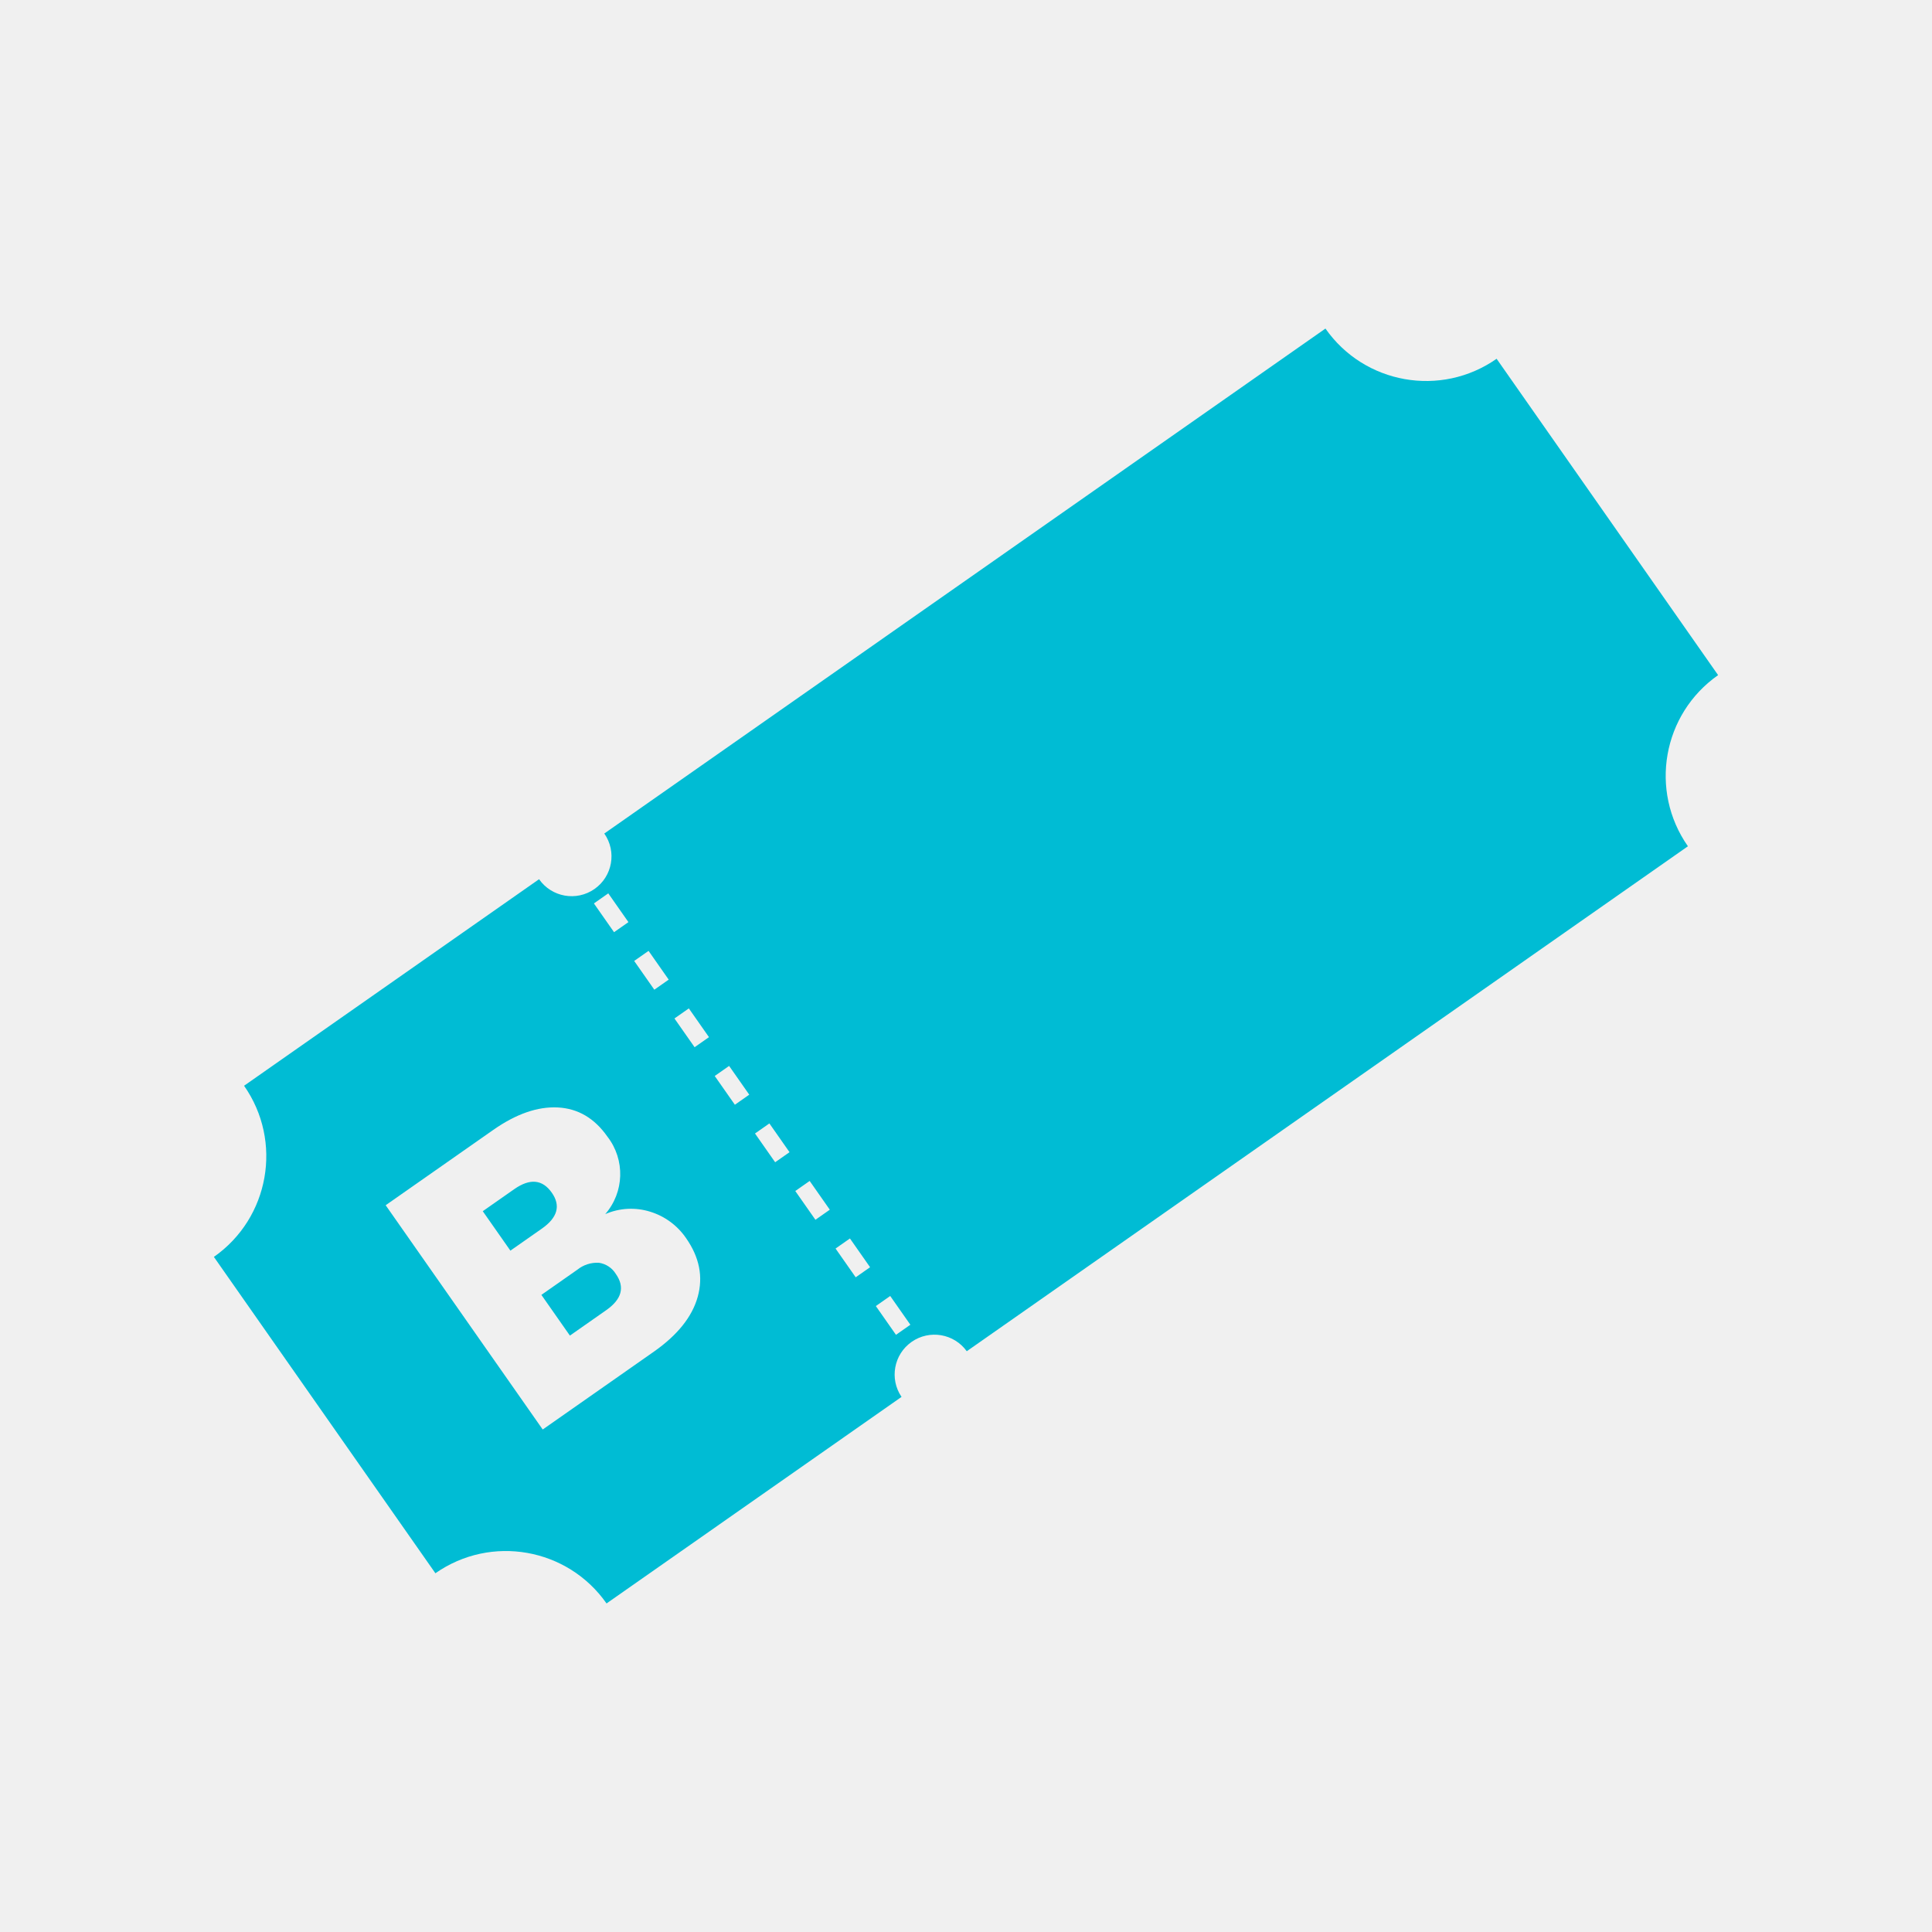
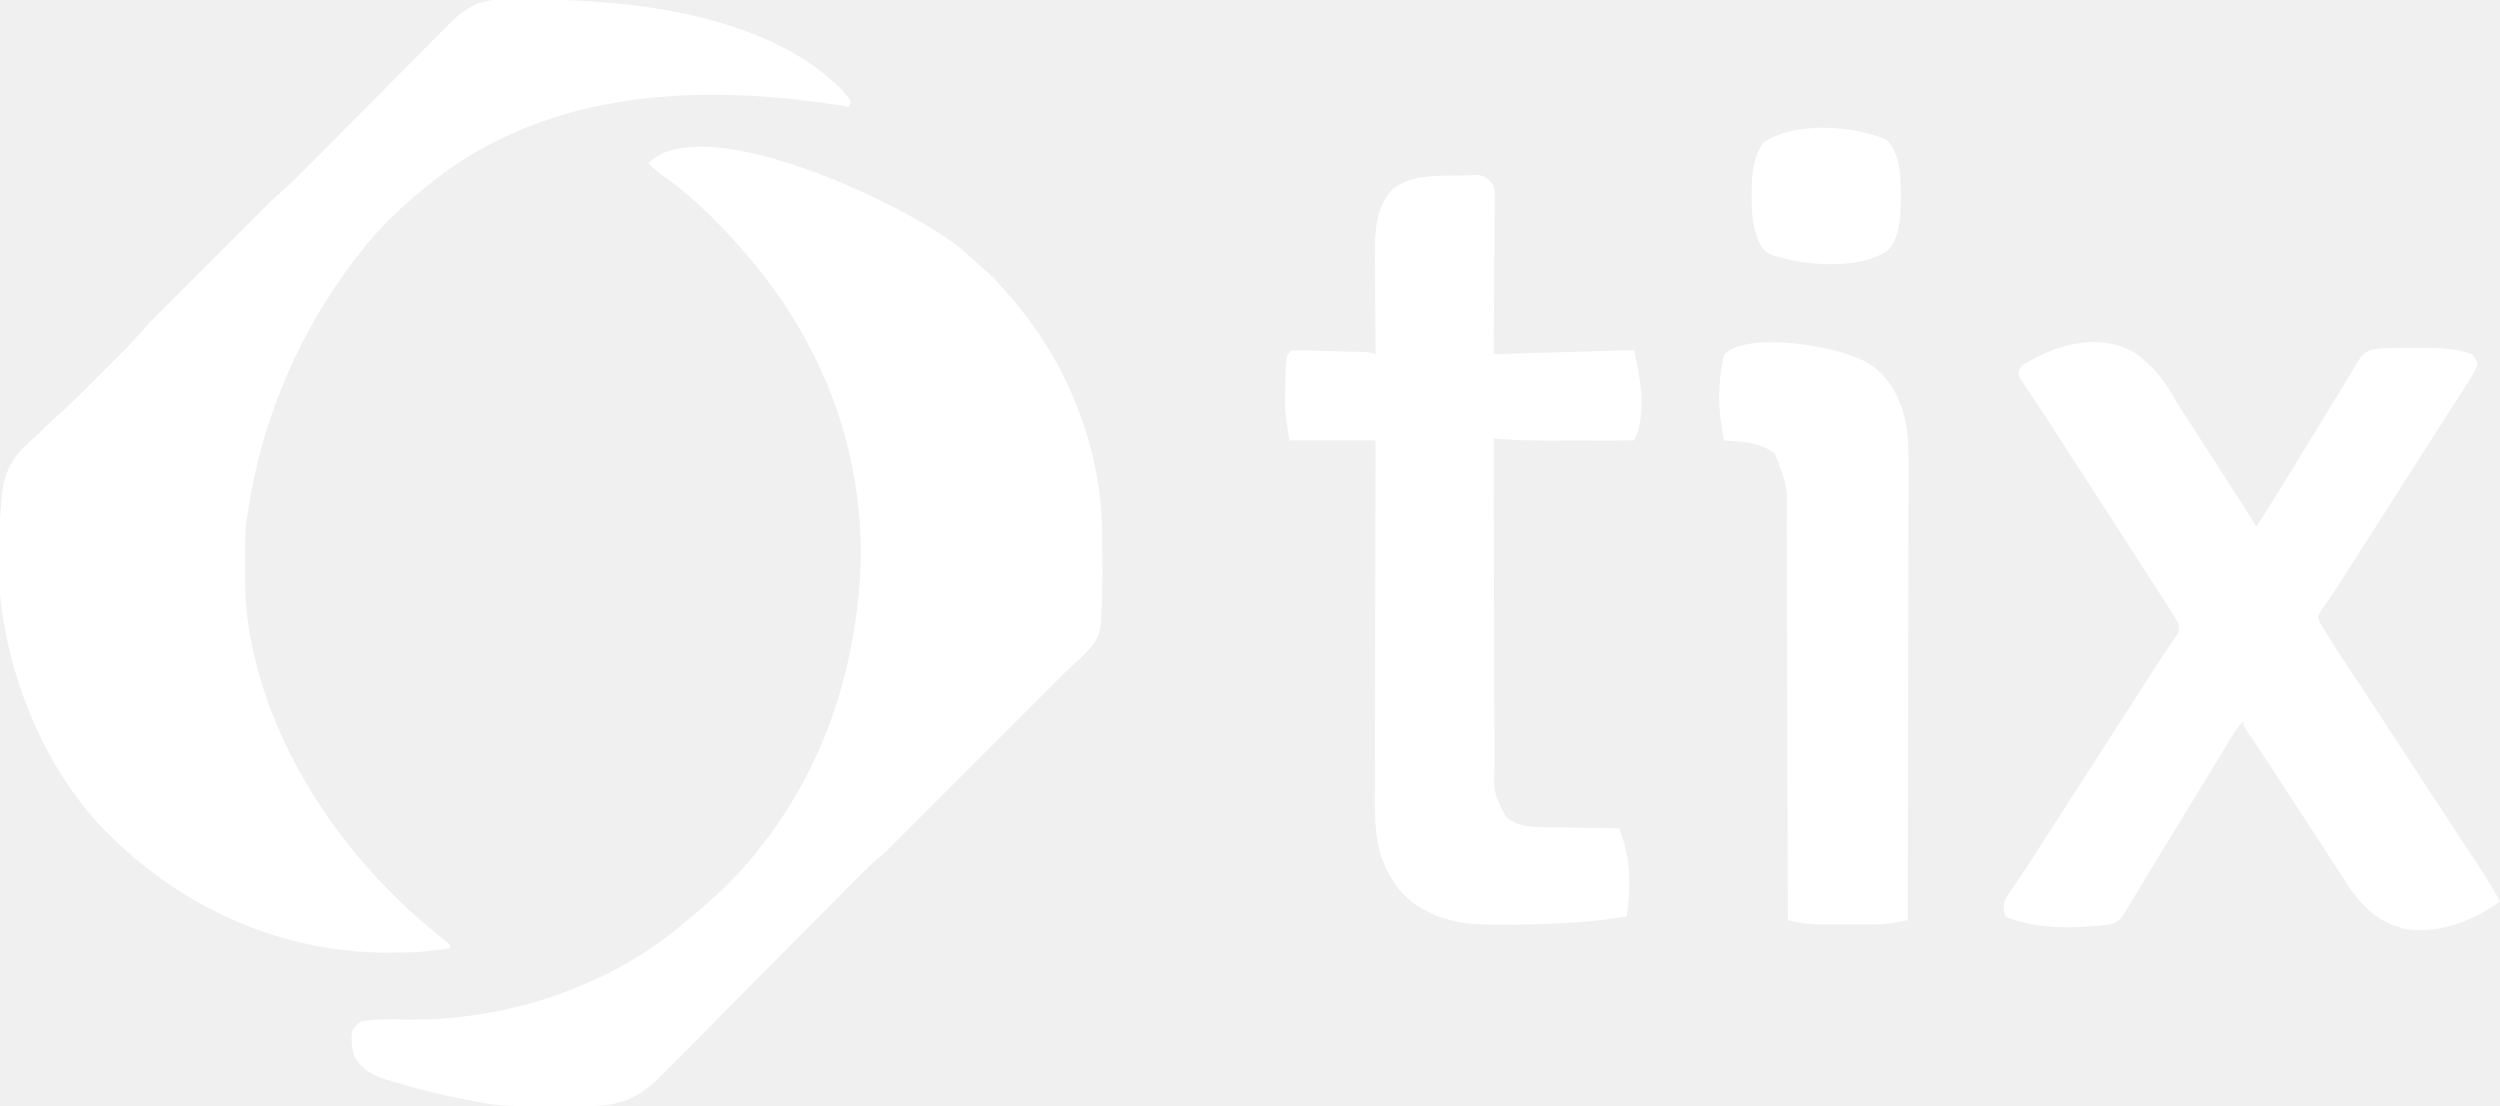
- <svg xmlns="http://www.w3.org/2000/svg" id="Layer_1" data-name="Layer 1" viewBox="0 0 512 512">
-   <path d="M351.257,87.073,160.143,220.893A10.551,10.551,0,0,1,142.857,233L64.681,287.736a32.566,32.566,0,0,1-8,45.355l58.705,83.839a32.565,32.565,0,0,1,45.355,8l78.176-54.739a10.551,10.551,0,0,1,17.286-12.1l191.114-133.82a32.566,32.566,0,0,1,8-45.355l-58.7-83.839A32.565,32.565,0,0,1,351.257,87.073ZM184.906,343.661q-2.214,7.958-11.662,14.572l-29.42,20.6L102.208,319.4l28.5-19.954q9.1-6.372,17.124-5.959t13.151,7.75a16.17,16.17,0,0,1-.592,20.519,17.072,17.072,0,0,1,11.937-.635,17.875,17.875,0,0,1,9.483,6.99Q187.125,335.7,184.906,343.661Zm56.348,7.411-3.811,2.668-5.337-7.622,3.811-2.668ZM230.58,335.828l-3.811,2.669-5.336-7.622,3.81-2.668Zm-10.673-15.243-3.811,2.668-5.337-7.621,3.811-2.669Zm-10.674-15.244-3.811,2.669-5.337-7.622,3.811-2.668ZM198.56,290.1l-3.811,2.668-5.337-7.621,3.811-2.669Zm-10.674-15.243-3.811,2.668-5.337-7.622,3.811-2.668Zm-10.674-15.244-3.81,2.668-5.337-7.621,3.811-2.669Zm-10.673-15.243-3.811,2.668-5.337-7.622,3.811-2.668Zm-7.861,90.273A8.4,8.4,0,0,0,153,336.485l-9.527,6.671,7.557,10.792,9.611-6.73q6.231-4.362,2.573-9.594A6.344,6.344,0,0,0,158.678,334.641Zm-12.44-18.561q-3.714-5.305-9.954-.947l-8.346,5.843,7.322,10.457,8.346-5.843Q149.848,321.219,146.238,316.08Z" fill="#00bcd4" />
+ <svg xmlns="http://www.w3.org/2000/svg" version="1.1" width="1334" height="590">
+   <path d="M0 0 C0.758 -0.009 1.517 -0.019 2.298 -0.029 C3.518 -0.035 3.518 -0.035 4.762 -0.042 C5.623 -0.049 6.484 -0.056 7.37 -0.063 C10.182 -0.081 12.994 -0.087 15.805 -0.089 C16.768 -0.09 17.731 -0.09 18.724 -0.091 C71.562 -0.032 142.195 7.931 182.118 46.974 C184.38 49.315 186.18 51.442 187.993 54.161 C187.663 55.151 187.333 56.141 186.993 57.161 C186.31 57.05 185.627 56.94 184.924 56.826 C112.455 45.16 34.342 47.035 -27.721 91.386 C-31.576 94.199 -35.308 97.148 -39.007 100.161 C-39.539 100.59 -40.071 101.019 -40.619 101.461 C-53.007 111.495 -64.295 122.489 -74.007 135.161 C-74.508 135.802 -75.009 136.443 -75.525 137.103 C-106.534 176.926 -126.933 225.217 -134.007 275.161 C-134.11 275.83 -134.213 276.5 -134.32 277.189 C-135.427 285.367 -135.251 293.674 -135.257 301.911 C-135.258 302.738 -135.258 303.565 -135.259 304.416 C-135.243 317.228 -134.66 329.589 -132.007 342.161 C-131.835 343.009 -131.664 343.858 -131.487 344.732 C-118.683 406.875 -77.685 463.926 -27.886 502.489 C-27.266 503.041 -26.646 503.593 -26.007 504.161 C-26.007 504.821 -26.007 505.481 -26.007 506.161 C-36.583 508.004 -46.801 508.526 -57.507 508.474 C-58.297 508.471 -59.086 508.469 -59.9 508.467 C-114.254 508.23 -164.809 486.511 -204.007 449.161 C-204.786 448.435 -205.564 447.71 -206.366 446.962 C-236.983 417.594 -257.197 373.524 -264.007 332.161 C-264.123 331.502 -264.238 330.843 -264.358 330.164 C-267.826 309.633 -266.979 287.227 -265.195 266.536 C-265.125 265.698 -265.055 264.86 -264.983 263.996 C-263.675 251.334 -258.764 243.046 -249.077 234.942 C-246.31 232.562 -243.791 229.973 -241.257 227.349 C-239.351 225.496 -237.408 223.771 -235.392 222.042 C-230.947 218.162 -226.762 214.06 -222.597 209.884 C-221.826 209.114 -221.055 208.343 -220.26 207.55 C-218.641 205.932 -217.024 204.312 -215.407 202.692 C-212.951 200.23 -210.49 197.775 -208.029 195.319 C-206.447 193.737 -204.865 192.154 -203.284 190.571 C-202.195 189.485 -202.195 189.485 -201.084 188.377 C-200.389 187.679 -199.695 186.982 -198.979 186.263 C-198.38 185.662 -197.78 185.062 -197.162 184.443 C-195.282 182.452 -193.487 180.421 -191.696 178.35 C-188.277 174.422 -184.693 170.706 -181.005 167.03 C-180.344 166.367 -179.683 165.704 -179.002 165.021 C-176.841 162.856 -174.676 160.694 -172.511 158.532 C-170.993 157.014 -169.475 155.495 -167.958 153.976 C-164.786 150.803 -161.613 147.632 -158.438 144.462 C-154.386 140.415 -150.338 136.364 -146.291 132.311 C-143.16 129.177 -140.028 126.045 -136.894 122.914 C-135.401 121.422 -133.909 119.929 -132.417 118.435 C-130.327 116.342 -128.233 114.252 -126.138 112.163 C-125.533 111.555 -124.927 110.948 -124.304 110.322 C-121.334 107.367 -118.313 104.528 -115.136 101.796 C-110.466 97.754 -106.147 93.396 -101.812 89 C-100.93 88.11 -100.047 87.22 -99.138 86.303 C-97.234 84.381 -95.331 82.459 -93.429 80.536 C-90.414 77.488 -87.393 74.447 -84.371 71.406 C-83.331 70.361 -82.292 69.315 -81.252 68.269 C-80.732 67.746 -80.212 67.223 -79.676 66.684 C-72.653 59.617 -65.633 52.546 -58.629 45.46 C-53.886 40.664 -49.135 35.876 -44.374 31.098 C-41.862 28.577 -39.354 26.051 -36.858 23.514 C-34.072 20.683 -31.267 17.873 -28.461 15.063 C-27.649 14.232 -26.837 13.4 -26.001 12.544 C-18.626 5.221 -10.656 0.111 0 0 Z " fill="#FFFFFF" transform="translate(266.0071,-0.1611328)" />
+   <path d="M0 0 C1.695 1.525 3.384 3.056 5.066 4.594 C7.22 6.546 9.416 8.433 11.633 10.312 C15.641 13.818 19.022 17.682 22.445 21.75 C23.698 23.171 23.698 23.171 24.977 24.621 C55.011 58.878 73.558 105.596 73.613 151.277 C73.617 152.265 73.62 153.253 73.623 154.271 C73.628 156.354 73.631 158.437 73.631 160.521 C73.633 163.647 73.651 166.774 73.67 169.9 C73.7 179.191 73.62 188.489 72.871 197.754 C72.835 198.453 72.799 199.152 72.762 199.872 C71.738 210.008 60.745 217.594 53.955 224.369 C52.913 225.413 51.871 226.457 50.829 227.501 C48.019 230.316 45.206 233.127 42.393 235.937 C39.436 238.891 36.482 241.848 33.527 244.804 C28.567 249.766 23.605 254.726 18.641 259.684 C12.919 265.401 7.2 271.122 1.483 276.845 C-3.443 281.775 -8.371 286.703 -13.3 291.63 C-16.237 294.565 -19.173 297.501 -22.107 300.438 C-24.867 303.201 -27.629 305.961 -30.393 308.72 C-31.402 309.727 -32.409 310.735 -33.416 311.744 C-41.951 320.296 -41.951 320.296 -46.474 324.161 C-52.113 329.007 -57.253 334.376 -62.472 339.665 C-63.655 340.86 -64.839 342.055 -66.023 343.249 C-68.559 345.809 -71.094 348.37 -73.628 350.931 C-77.642 354.988 -81.664 359.037 -85.687 363.085 C-86.368 363.771 -87.049 364.456 -87.751 365.162 C-89.143 366.563 -90.535 367.963 -91.928 369.364 C-101.284 378.777 -110.636 388.194 -119.965 397.633 C-126.273 404.016 -132.594 410.386 -138.929 416.742 C-142.274 420.099 -145.613 423.463 -148.937 426.841 C-152.064 430.02 -155.207 433.182 -158.363 436.332 C-159.512 437.484 -160.655 438.643 -161.792 439.808 C-172.343 450.613 -182.316 455.493 -197.488 455.911 C-199.323 455.931 -201.158 455.944 -202.992 455.953 C-203.982 455.96 -204.971 455.967 -205.99 455.975 C-247.085 456.201 -247.085 456.201 -264.555 452.75 C-266.125 452.452 -266.125 452.452 -267.728 452.148 C-280.439 449.686 -292.929 446.556 -305.305 442.75 C-306.849 442.288 -306.849 442.288 -308.424 441.818 C-315.941 439.398 -321.382 436.394 -325.492 429.5 C-326.831 424.773 -327.387 420.618 -326.555 415.75 C-324.742 412.688 -324.742 412.688 -321.555 410.75 C-314.663 409.482 -307.575 409.699 -300.598 409.816 C-263.18 410.431 -227.271 403.057 -193.555 386.75 C-192.617 386.301 -192.617 386.301 -191.661 385.842 C-175.456 377.964 -160.121 367.579 -146.555 355.75 C-145.442 354.817 -144.327 353.886 -143.211 352.957 C-132.543 344.027 -122.395 334.525 -113.555 323.75 C-112.748 322.77 -111.941 321.791 -111.109 320.781 C-79.162 281.381 -61.684 235.075 -56.555 184.75 C-56.423 183.506 -56.292 182.262 -56.156 180.98 C-50.437 115.831 -72.114 54.168 -113.742 4.438 C-128.036 -12.374 -143.293 -28.256 -161.41 -40.945 C-164.073 -42.897 -166.316 -44.839 -168.555 -47.25 C-138.728 -77.077 -26.249 -23.119 0 0 Z " fill="#FFFFFF" transform="translate(514.5547,134.25)" />
+   <path d="M0 0 C1.25 1.059 2.479 2.143 3.688 3.25 C4.318 3.779 4.948 4.307 5.598 4.852 C11.976 10.609 15.998 17.828 20.384 25.113 C22.459 28.516 24.635 31.85 26.812 35.188 C31.471 42.354 36.085 49.548 40.688 56.75 C45.873 64.864 51.073 72.967 56.326 81.037 C58.514 84.404 60.648 87.791 62.688 91.25 C68.662 82.129 74.387 72.872 80.04 63.549 C85.222 55.004 90.455 46.491 95.701 37.986 C99.031 32.581 102.349 27.169 105.637 21.738 C106.581 20.179 106.581 20.179 107.545 18.588 C108.727 16.634 109.907 14.678 111.084 12.721 C112.13 10.992 113.186 9.271 114.255 7.557 C115.16 6.1 116.037 4.624 116.874 3.126 C118.934 -0.282 120.588 -2.109 124.492 -3.168 C130.818 -4.134 137.255 -4.085 143.642 -4.066 C145.788 -4.063 147.932 -4.086 150.078 -4.111 C159.229 -4.156 169.046 -4.036 177.688 -0.75 C179.727 1.55 179.727 1.55 180.688 4.25 C179.785 7.817 177.905 10.701 175.922 13.777 C175.369 14.64 174.816 15.503 174.247 16.392 C173.65 17.314 173.053 18.237 172.438 19.188 C171.159 21.18 169.88 23.172 168.602 25.164 C167.622 26.686 167.622 26.686 166.622 28.239 C163.668 32.836 160.741 37.45 157.812 42.062 C152.109 51.031 146.381 59.983 140.649 68.933 C136.317 75.698 131.997 82.471 127.688 89.25 C123.291 96.165 118.886 103.076 114.468 109.978 C113.089 112.134 111.711 114.292 110.336 116.452 C107.481 120.93 104.618 125.392 101.605 129.766 C101.167 130.411 100.728 131.057 100.277 131.723 C99.164 133.351 98.032 134.965 96.898 136.578 C95.418 139.144 95.418 139.144 96.195 141.648 C98.129 145.02 100.103 148.345 102.188 151.625 C102.635 152.334 103.082 153.043 103.543 153.774 C106.775 158.874 110.092 163.913 113.459 168.924 C117.607 175.104 121.68 181.331 125.75 187.562 C126.112 188.117 126.475 188.672 126.848 189.244 C128.716 192.103 130.583 194.963 132.45 197.823 C136.026 203.301 139.607 208.775 143.188 214.25 C144.607 216.421 146.026 218.591 147.445 220.762 C148.147 221.835 148.848 222.908 149.571 224.013 C151.67 227.223 153.769 230.434 155.867 233.645 C156.559 234.703 157.251 235.761 157.964 236.852 C159.358 238.985 160.752 241.118 162.146 243.252 C165.587 248.519 169.035 253.782 172.499 259.035 C174.227 261.656 175.952 264.278 177.678 266.901 C178.505 268.156 179.334 269.411 180.163 270.665 C184.608 277.385 188.937 284.111 192.688 291.25 C178.729 301.439 161.2 308.251 143.688 306.25 C129.707 303.487 120.835 295.964 112.774 284.538 C110.713 281.441 108.693 278.32 106.688 275.188 C105.94 274.031 105.192 272.875 104.443 271.719 C102.919 269.364 101.398 267.007 99.879 264.648 C96.67 259.668 93.428 254.71 90.188 249.75 C88.965 247.875 87.742 246 86.52 244.125 C82.675 238.23 78.829 232.335 74.98 226.442 C73.89 224.772 72.799 223.102 71.709 221.432 C68.629 216.718 65.54 212.012 62.391 207.344 C61.915 206.638 61.439 205.932 60.948 205.205 C60.096 203.946 59.239 202.689 58.378 201.436 C55.688 197.467 55.688 197.467 55.688 195.25 C52.904 197.755 51.158 200.552 49.238 203.754 C48.563 204.873 47.889 205.993 47.193 207.146 C46.658 208.041 46.658 208.041 46.112 208.954 C44.595 211.49 43.068 214.02 41.541 216.551 C40.752 217.86 39.963 219.169 39.174 220.478 C35.387 226.761 31.543 233.008 27.688 239.25 C22.452 247.737 17.252 256.244 12.085 264.772 C11.012 266.543 9.936 268.314 8.861 270.083 C8.338 270.944 8.338 270.944 7.804 271.821 C7.459 272.389 7.114 272.958 6.758 273.543 C4.115 277.892 1.486 282.25 -1.133 286.613 C-2.296 288.534 -3.46 290.455 -4.625 292.375 C-5.146 293.252 -5.667 294.129 -6.204 295.032 C-6.69 295.829 -7.175 296.625 -7.676 297.445 C-8.299 298.482 -8.299 298.482 -8.935 299.54 C-11.404 302.605 -13.95 303.186 -17.754 303.859 C-34.851 305.645 -55.258 306.27 -71.312 299.25 C-72.433 294.87 -72.604 292.838 -70.566 288.727 C-69.688 287.43 -68.789 286.147 -67.875 284.875 C-66.854 283.379 -65.834 281.881 -64.816 280.383 C-64.256 279.568 -63.695 278.754 -63.118 277.915 C-59.741 272.93 -56.542 267.831 -53.312 262.75 C-48.41 255.076 -43.488 247.414 -38.531 239.775 C-34.472 233.513 -30.455 227.225 -26.438 220.938 C-21.079 212.552 -15.686 204.191 -10.251 195.855 C-5.171 188.054 -0.149 180.216 4.849 172.363 C7.915 167.551 10.999 162.757 14.184 158.023 C14.967 156.849 14.967 156.849 15.767 155.651 C16.727 154.218 17.697 152.792 18.678 151.374 C21.056 148.099 21.056 148.099 21.411 144.247 C20.228 140.981 18.303 138.159 16.438 135.25 C15.994 134.55 15.551 133.85 15.094 133.129 C11.087 126.821 7.008 120.56 2.924 114.302 C-1.486 107.539 -5.843 100.743 -10.188 93.938 C-15.962 84.895 -21.794 75.893 -27.667 66.915 C-32.933 58.856 -38.13 50.756 -43.295 42.632 C-46.703 37.281 -50.155 31.967 -53.691 26.699 C-54.393 25.647 -55.095 24.595 -55.818 23.512 C-57.162 21.503 -58.516 19.502 -59.881 17.508 C-60.478 16.612 -61.076 15.716 -61.691 14.793 C-62.223 14.009 -62.755 13.226 -63.303 12.419 C-64.312 10.25 -64.312 10.25 -64.147 8.091 C-62.749 5.007 -59.861 3.801 -57 2.25 C-56.374 1.902 -55.747 1.554 -55.102 1.195 C-38.572 -7.719 -16.294 -11.625 0 0 Z " fill="#FFFFFF" transform="translate(1141.312,189.75)" />
+   <path d="M0 0 C1.808 -0.056 1.808 -0.056 3.652 -0.113 C4.814 -0.125 5.975 -0.136 7.172 -0.148 C8.22 -0.168 9.267 -0.188 10.347 -0.208 C14.417 0.61 15.706 2.116 18.25 5.375 C18.95 8.326 18.884 11.184 18.818 14.204 C18.818 15.083 18.819 15.961 18.82 16.867 C18.816 19.762 18.778 22.656 18.738 25.551 C18.729 27.561 18.722 29.572 18.717 31.583 C18.698 36.868 18.649 42.153 18.593 47.439 C18.542 52.835 18.519 58.231 18.494 63.627 C18.441 74.21 18.355 84.792 18.25 95.375 C19.101 95.35 19.952 95.325 20.829 95.299 C28.862 95.063 36.895 94.827 44.929 94.593 C49.058 94.472 53.188 94.351 57.317 94.229 C61.305 94.112 65.293 93.995 69.28 93.879 C70.799 93.835 72.318 93.79 73.837 93.745 C75.97 93.682 78.102 93.62 80.235 93.559 C81.447 93.523 82.66 93.488 83.909 93.451 C87.024 93.38 90.134 93.361 93.25 93.375 C96.465 107.595 100.087 127.7 93.25 141.375 C85.834 141.398 78.417 141.416 71.001 141.427 C67.556 141.432 64.11 141.439 60.665 141.45 C56.683 141.464 52.701 141.468 48.719 141.473 C47.511 141.478 46.303 141.483 45.058 141.488 C38.616 141.489 32.224 141.295 25.798 140.868 C25.067 140.821 24.337 140.774 23.584 140.725 C21.806 140.61 20.028 140.493 18.25 140.375 C18.287 165.123 18.347 189.871 18.434 214.619 C18.474 226.11 18.506 237.601 18.521 249.092 C18.534 259.109 18.561 269.126 18.605 279.143 C18.627 284.446 18.643 289.748 18.642 295.051 C18.641 300.046 18.659 305.04 18.691 310.034 C18.7 311.864 18.701 313.694 18.696 315.523 C18.349 329.683 18.349 329.683 24.626 341.935 C31.107 347.891 38.49 347.699 46.773 347.789 C48.425 347.818 48.425 347.818 50.111 347.848 C53.615 347.907 57.12 347.954 60.625 348 C63.007 348.038 65.388 348.077 67.77 348.117 C73.596 348.213 79.423 348.298 85.25 348.375 C85.737 349.809 86.221 351.243 86.704 352.677 C86.974 353.476 87.244 354.275 87.522 355.098 C91.567 367.756 91.11 382.354 89.25 395.375 C69.622 398.676 49.948 399.575 30.077 399.673 C28.089 399.682 26.101 399.697 24.113 399.716 C9.778 399.838 -4.064 399.613 -17.062 392.75 C-17.733 392.399 -18.404 392.049 -19.096 391.688 C-28.044 386.802 -33.443 380.647 -38.125 371.688 C-38.447 371.077 -38.77 370.467 -39.102 369.838 C-45.396 356.781 -45.173 342.82 -45.091 328.692 C-45.09 326.641 -45.09 324.589 -45.092 322.538 C-45.093 317.01 -45.075 311.482 -45.054 305.954 C-45.035 300.162 -45.034 294.37 -45.03 288.578 C-45.021 277.627 -44.996 266.677 -44.966 255.727 C-44.932 243.253 -44.916 230.779 -44.901 218.305 C-44.87 192.662 -44.815 167.018 -44.75 141.375 C-59.93 141.375 -75.11 141.375 -90.75 141.375 C-93.089 126.17 -93.089 126.17 -93 118.438 C-92.995 117.592 -92.991 116.747 -92.986 115.876 C-92.707 96.332 -92.707 96.332 -89.75 93.375 C-86.681 93.346 -83.637 93.38 -80.57 93.461 C-79.647 93.482 -78.723 93.503 -77.771 93.525 C-75.812 93.572 -73.854 93.621 -71.895 93.672 C-68.895 93.749 -65.895 93.817 -62.895 93.883 C-60.995 93.929 -59.095 93.976 -57.195 94.023 C-56.295 94.043 -55.395 94.063 -54.468 94.084 C-53.63 94.107 -52.793 94.13 -51.93 94.154 C-51.194 94.172 -50.457 94.191 -49.699 94.21 C-47.75 94.375 -47.75 94.375 -44.75 95.375 C-44.757 94.577 -44.763 93.779 -44.77 92.957 C-44.831 85.382 -44.876 77.807 -44.905 70.233 C-44.921 66.34 -44.942 62.447 -44.976 58.554 C-45.009 54.787 -45.027 51.02 -45.035 47.252 C-45.04 45.826 -45.051 44.399 -45.067 42.972 C-45.206 30.389 -44.75 17.09 -35.75 7.375 C-25.698 -0.549 -12.121 0.144 0 0 Z " fill="#FFFFFF" transform="translate(778.75,93.625)" />
+   <path d="M0 0 C0.683 0.552 1.366 1.103 2.07 1.672 C12.893 11.301 17.272 25.574 18.17 39.659 C18.44 47.233 18.376 54.81 18.341 62.386 C18.34 64.931 18.34 67.475 18.342 70.019 C18.343 75.468 18.334 80.917 18.317 86.366 C18.293 94.245 18.285 102.123 18.281 110.002 C18.275 122.788 18.255 135.575 18.226 148.361 C18.199 160.772 18.178 173.183 18.165 185.594 C18.164 186.361 18.163 187.128 18.162 187.918 C18.158 191.765 18.155 195.611 18.151 199.458 C18.12 231.306 18.067 263.153 18 295 C16.272 295.332 14.544 295.659 12.815 295.984 C11.852 296.166 10.89 296.349 9.898 296.537 C5.546 297.232 1.269 297.287 -3.129 297.266 C-4.502 297.268 -4.502 297.268 -5.902 297.271 C-7.819 297.273 -9.735 297.269 -11.652 297.261 C-14.559 297.25 -17.466 297.261 -20.373 297.273 C-22.25 297.272 -24.127 297.27 -26.004 297.266 C-26.858 297.27 -27.713 297.274 -28.593 297.278 C-32.961 297.244 -37.025 296.881 -41.307 295.984 C-42.191 295.801 -43.074 295.617 -43.985 295.428 C-44.65 295.287 -45.315 295.146 -46 295 C-46.002 293.815 -46.005 292.631 -46.007 291.41 C-46.065 263.256 -46.137 235.101 -46.229 206.946 C-46.24 203.477 -46.251 200.008 -46.262 196.538 C-46.265 195.847 -46.267 195.157 -46.269 194.445 C-46.304 183.279 -46.329 172.113 -46.35 160.947 C-46.372 149.48 -46.405 138.012 -46.449 126.545 C-46.473 120.108 -46.491 113.671 -46.498 107.234 C-46.504 101.17 -46.524 95.106 -46.554 89.042 C-46.563 86.822 -46.567 84.602 -46.565 82.382 C-46.166 63.361 -46.166 63.361 -53 46 C-60.617 39.884 -70.678 39.725 -80 39 C-83.447 23.017 -83.592 9.005 -80 -7 C-67.169 -19.831 -12.957 -11.135 0 0 Z " fill="#FFFFFF" transform="translate(1000,196)" />
+   <path d="M0 0 C8.193 8.193 7.747 21.572 7.751 32.381 C7.645 41.594 7.273 52.548 0.5 59.5 C-13.507 68.411 -35.731 67.351 -51.438 64.25 C-63.504 61.092 -63.504 61.092 -66.797 56.816 C-71.385 48.555 -71.867 38.866 -71.812 29.625 C-71.809 28.664 -71.806 27.703 -71.802 26.713 C-71.664 17.709 -70.837 9.038 -65.5 1.5 C-48.795 -9.808 -17.65 -7.564 0 0 Z " fill="#FFFFFF" transform="translate(1006.5,74.5)" />
</svg>
